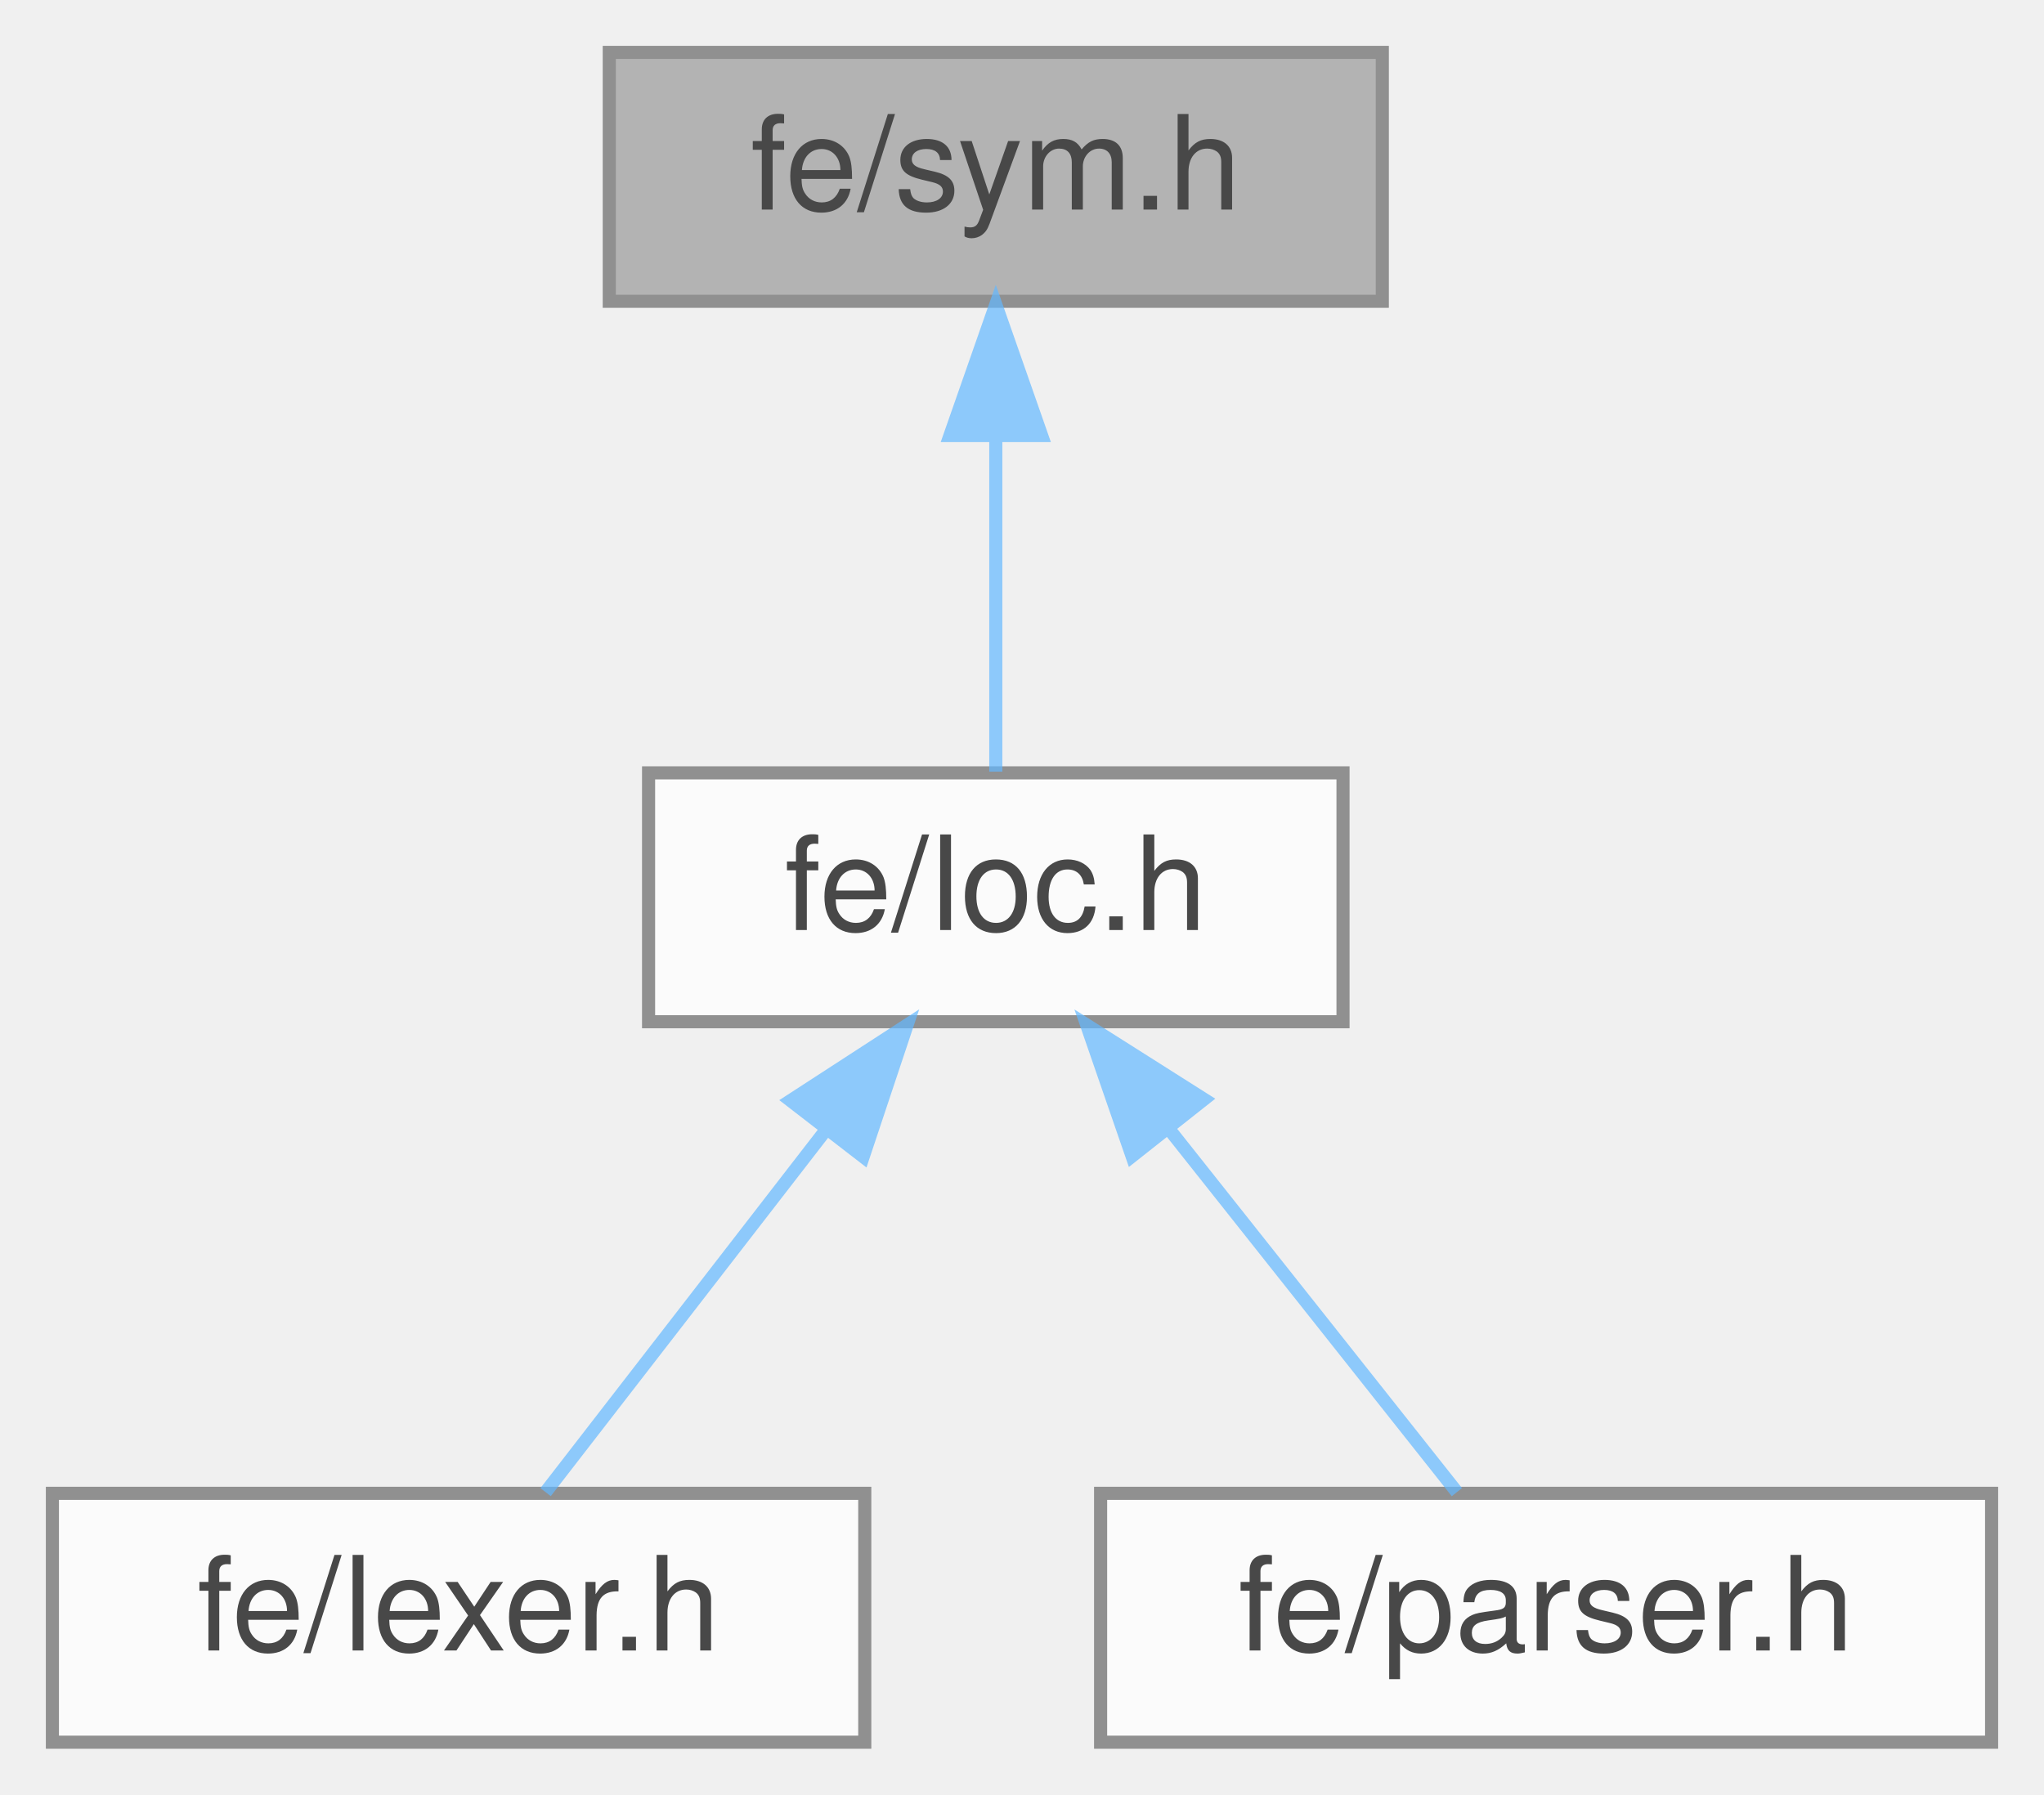
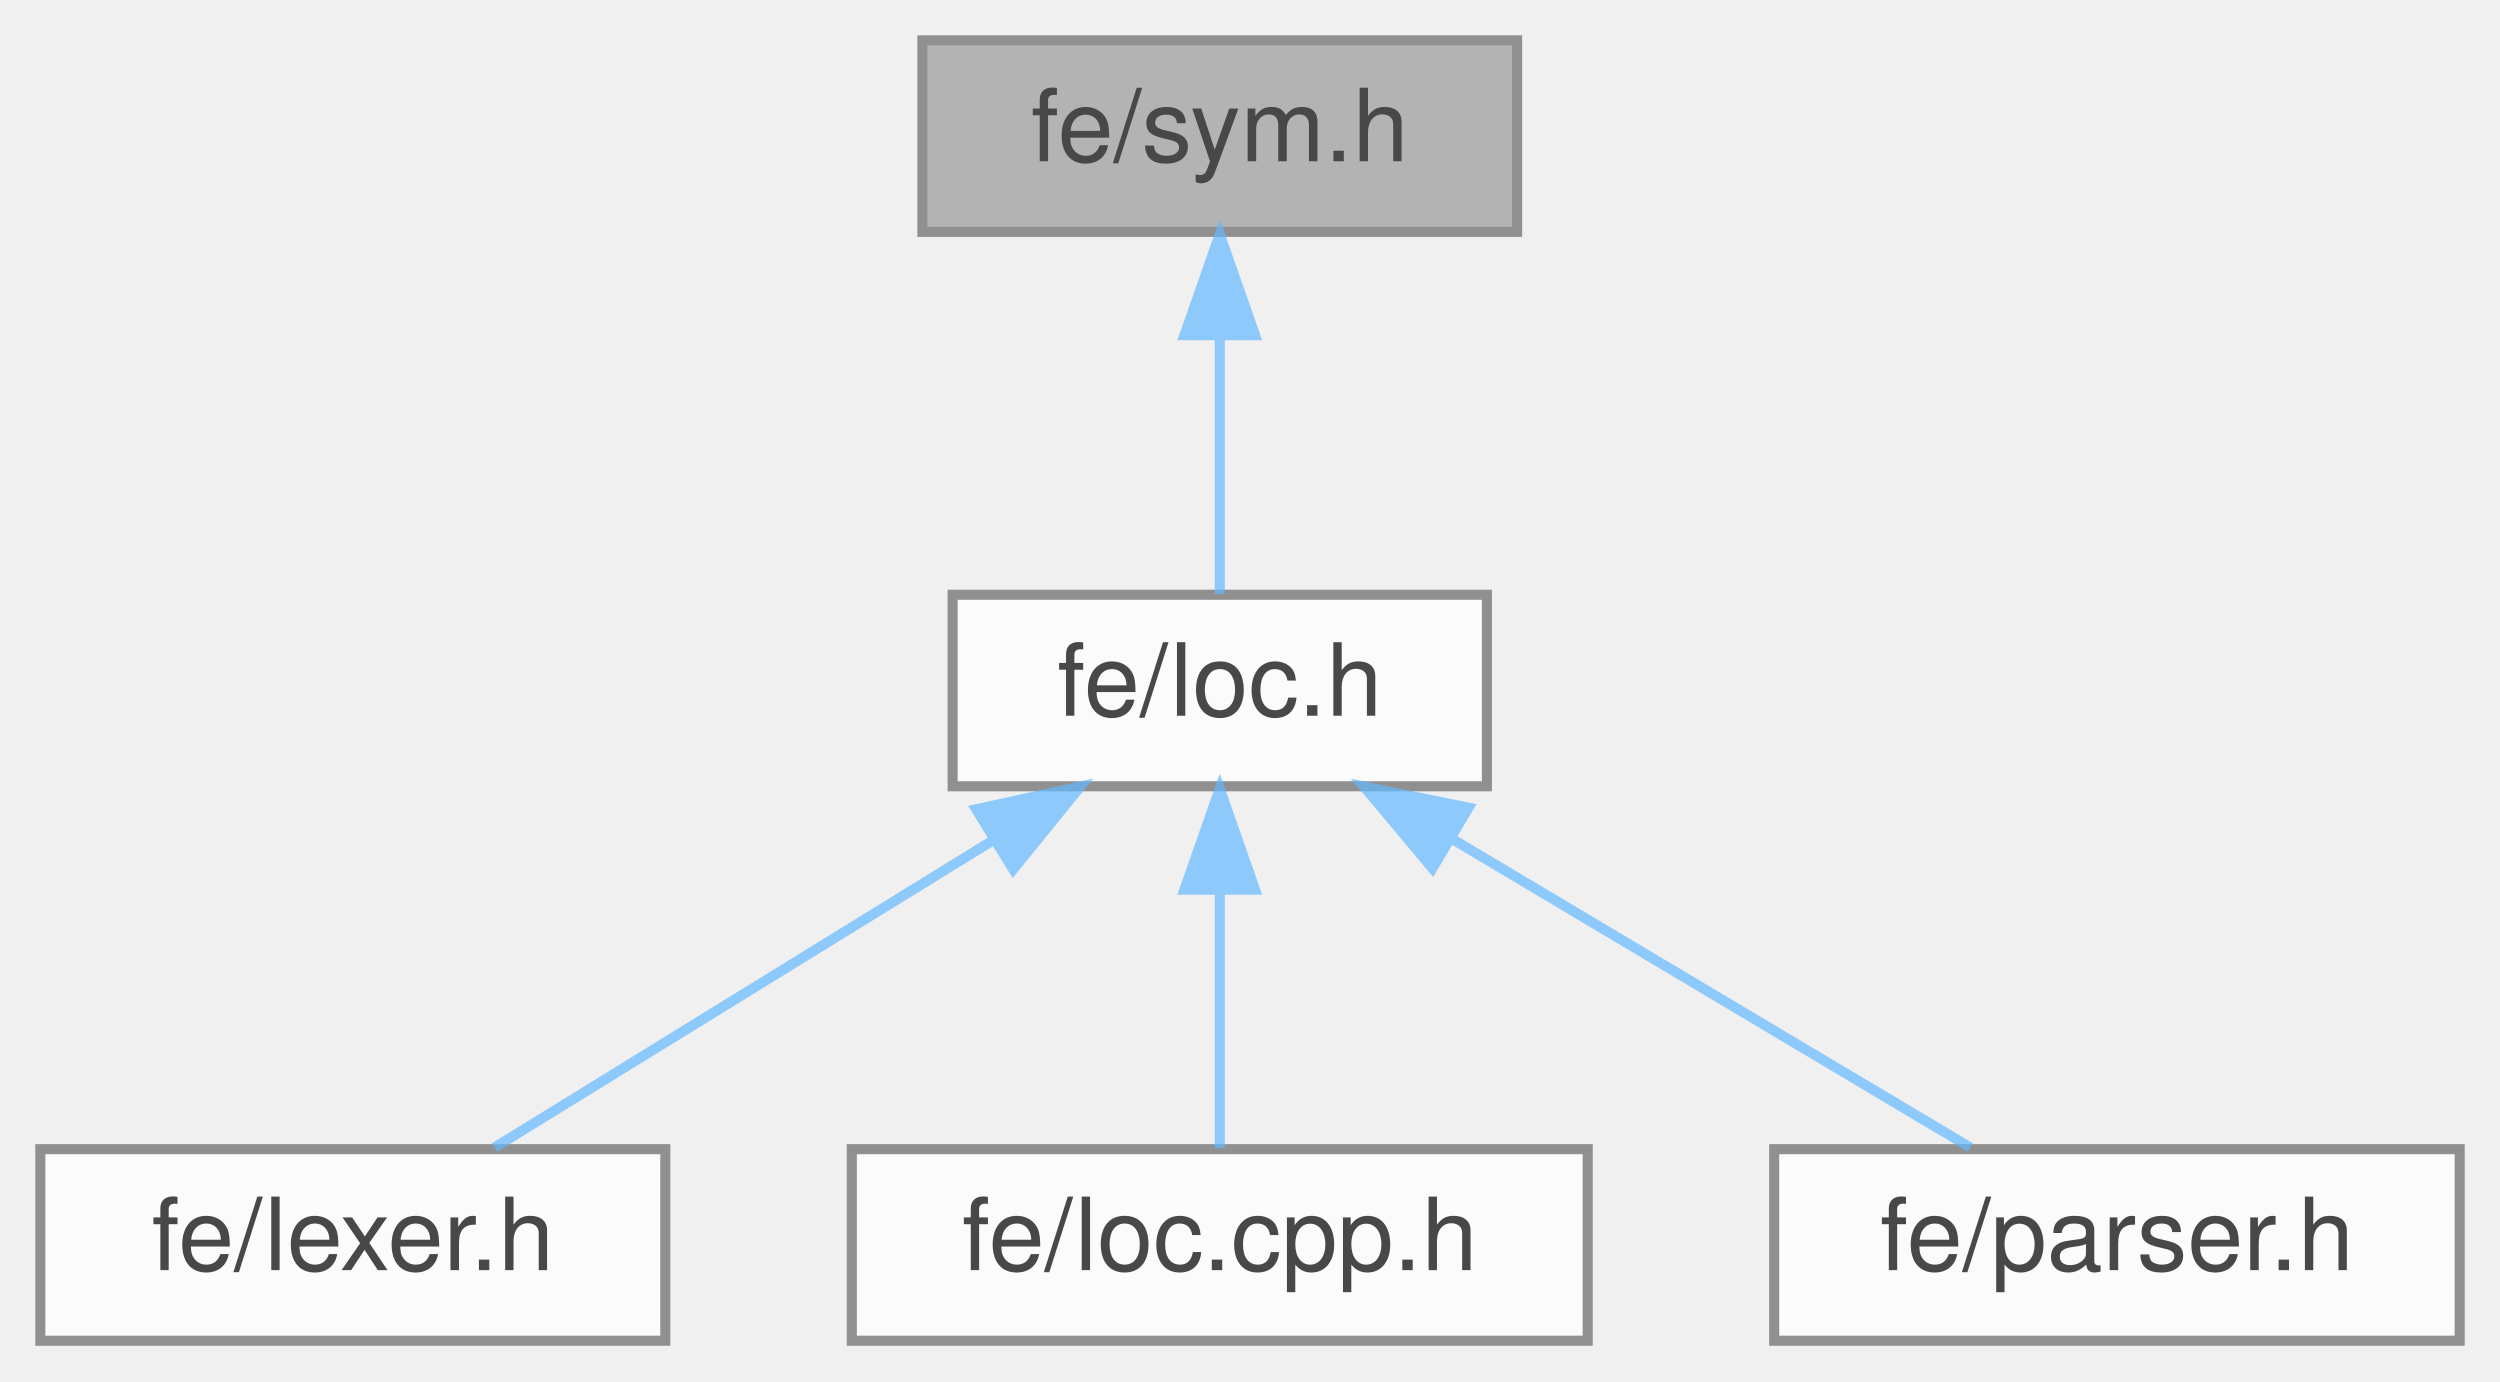
- <svg xmlns="http://www.w3.org/2000/svg" xmlns:xlink="http://www.w3.org/1999/xlink" width="156pt" height="137pt" viewBox="0.00 0.00 156.00 137.00">
+ <svg xmlns="http://www.w3.org/2000/svg" xmlns:xlink="http://www.w3.org/1999/xlink" width="248pt" height="137pt" viewBox="0.00 0.00 248.00 137.00">
  <svg id="main" version="1.1" xml:space="preserve">
    <style type="text/css">
.node, .edge {opacity: 0.7;}
.node.selected, .edge.selected {opacity: 1;}
.edge:hover path { stroke: red; }
.edge:hover polygon { stroke: red; fill: red; }
</style>
    <svg id="graph" class="graph">
      <g id="graph0" class="graph" transform="scale(1 1) rotate(0) translate(4 133)">
        <g id="Node000001" class="node">
          <g id="a_Node000001">
            <a xlink:title=" ">
-               <polygon fill="#999999" stroke="#666666" points="101.5,-129 42.5,-129 42.5,-110 101.5,-110 101.5,-129" />
-               <text text-anchor="middle" x="72" y="-117" font-family="Helvetica,sans-Serif" font-size="10.00">fe/sym.h</text>
+               <polygon fill="#999999" stroke="#666666" points="146.5,-129 87.5,-129 87.5,-110 146.5,-110 146.5,-129" />
+               <text text-anchor="middle" x="117" y="-117" font-family="Helvetica,sans-Serif" font-size="10.00">fe/sym.h</text>
            </a>
          </g>
        </g>
        <g id="Node000002" class="node">
          <g id="a_Node000002">
            <a xlink:href="loc_8h.html" target="_top" xlink:title=" ">
-               <polygon fill="white" stroke="#666666" points="98.5,-74 45.5,-74 45.5,-55 98.5,-55 98.5,-74" />
-               <text text-anchor="middle" x="72" y="-62" font-family="Helvetica,sans-Serif" font-size="10.00">fe/loc.h</text>
+               <polygon fill="white" stroke="#666666" points="143.5,-74 90.5,-74 90.5,-55 143.5,-55 143.5,-74" />
+               <text text-anchor="middle" x="117" y="-62" font-family="Helvetica,sans-Serif" font-size="10.00">fe/loc.h</text>
            </a>
          </g>
        </g>
        <g id="edge1_Node000001_Node000002" class="edge">
          <g id="a_edge1_Node000001_Node000002">
            <a xlink:title=" ">
-               <path fill="none" stroke="#63b8ff" d="M72,-99.66C72,-90.93 72,-80.99 72,-74.09" />
-               <polygon fill="#63b8ff" stroke="#63b8ff" points="68.5,-99.75 72,-109.75 75.5,-99.75 68.5,-99.75" />
+               <path fill="none" stroke="#63b8ff" d="M117,-99.66C117,-90.93 117,-80.99 117,-74.09" />
+               <polygon fill="#63b8ff" stroke="#63b8ff" points="113.5,-99.75 117,-109.75 120.5,-99.75 113.5,-99.75" />
            </a>
          </g>
        </g>
        <g id="Node000003" class="node">
          <g id="a_Node000003">
            <a xlink:href="lexer_8h.html" target="_top" xlink:title=" ">
              <polygon fill="white" stroke="#666666" points="62,-19 0,-19 0,0 62,0 62,-19" />
              <text text-anchor="middle" x="31" y="-7" font-family="Helvetica,sans-Serif" font-size="10.00">fe/lexer.h</text>
            </a>
          </g>
        </g>
        <g id="edge2_Node000002_Node000003" class="edge">
          <g id="a_edge2_Node000002_Node000003">
            <a xlink:title=" ">
-               <path fill="none" stroke="#63b8ff" d="M58.98,-46.67C51.88,-37.5 43.4,-26.52 37.64,-19.09" />
-               <polygon fill="#63b8ff" stroke="#63b8ff" points="56.34,-48.98 65.23,-54.75 61.88,-44.7 56.34,-48.98" />
+               <path fill="none" stroke="#63b8ff" d="M94.6,-49.7C78.93,-40.04 58.49,-27.44 45.07,-19.17" />
+               <polygon fill="#63b8ff" stroke="#63b8ff" points="92.83,-52.72 103.18,-54.98 96.51,-46.76 92.83,-52.72" />
            </a>
          </g>
        </g>
        <g id="Node000004" class="node">
          <g id="a_Node000004">
-             <a xlink:href="parser_8h.html" target="_top" xlink:title=" ">
-               <polygon fill="white" stroke="#666666" points="148,-19 80,-19 80,0 148,0 148,-19" />
-               <text text-anchor="middle" x="114" y="-7" font-family="Helvetica,sans-Serif" font-size="10.00">fe/parser.h</text>
+             <a xlink:href="loc_8cpp_8h.html" target="_top" xlink:title=" ">
+               <polygon fill="white" stroke="#666666" points="153.5,-19 80.5,-19 80.5,0 153.5,0 153.5,-19" />
+               <text text-anchor="middle" x="117" y="-7" font-family="Helvetica,sans-Serif" font-size="10.00">fe/loc.cpp.h</text>
            </a>
          </g>
        </g>
        <g id="edge3_Node000002_Node000004" class="edge">
          <g id="a_edge3_Node000002_Node000004">
            <a xlink:title=" ">
-               <path fill="none" stroke="#63b8ff" d="M85.33,-46.67C92.61,-37.5 101.3,-26.52 107.19,-19.09" />
-               <polygon fill="#63b8ff" stroke="#63b8ff" points="82.4,-44.74 78.94,-54.75 87.89,-49.08 82.4,-44.74" />
+               <path fill="none" stroke="#63b8ff" d="M117,-44.66C117,-35.93 117,-25.99 117,-19.09" />
+               <polygon fill="#63b8ff" stroke="#63b8ff" points="113.5,-44.75 117,-54.75 120.5,-44.75 113.5,-44.75" />
+             </a>
+           </g>
+         </g>
+         <g id="Node000005" class="node">
+           <g id="a_Node000005">
+             <a xlink:href="parser_8h.html" target="_top" xlink:title=" ">
+               <polygon fill="white" stroke="#666666" points="240,-19 172,-19 172,0 240,0 240,-19" />
+               <text text-anchor="middle" x="206" y="-7" font-family="Helvetica,sans-Serif" font-size="10.00">fe/parser.h</text>
+             </a>
+           </g>
+         </g>
+         <g id="edge4_Node000002_Node000005" class="edge">
+           <g id="a_edge4_Node000002_Node000005">
+             <a xlink:title=" ">
+               <path fill="none" stroke="#63b8ff" d="M140.18,-49.7C156.39,-40.04 177.55,-27.44 191.44,-19.17" />
+               <polygon fill="#63b8ff" stroke="#63b8ff" points="138.1,-46.86 131.3,-54.98 141.68,-52.88 138.1,-46.86" />
            </a>
          </g>
        </g>
      </g>
    </svg>
  </svg>
  <style type="text/css">

[data-mouse-over-selected='false'] { opacity: 0.7; }
[data-mouse-over-selected='true']  { opacity: 1.0; }

</style>
</svg>
